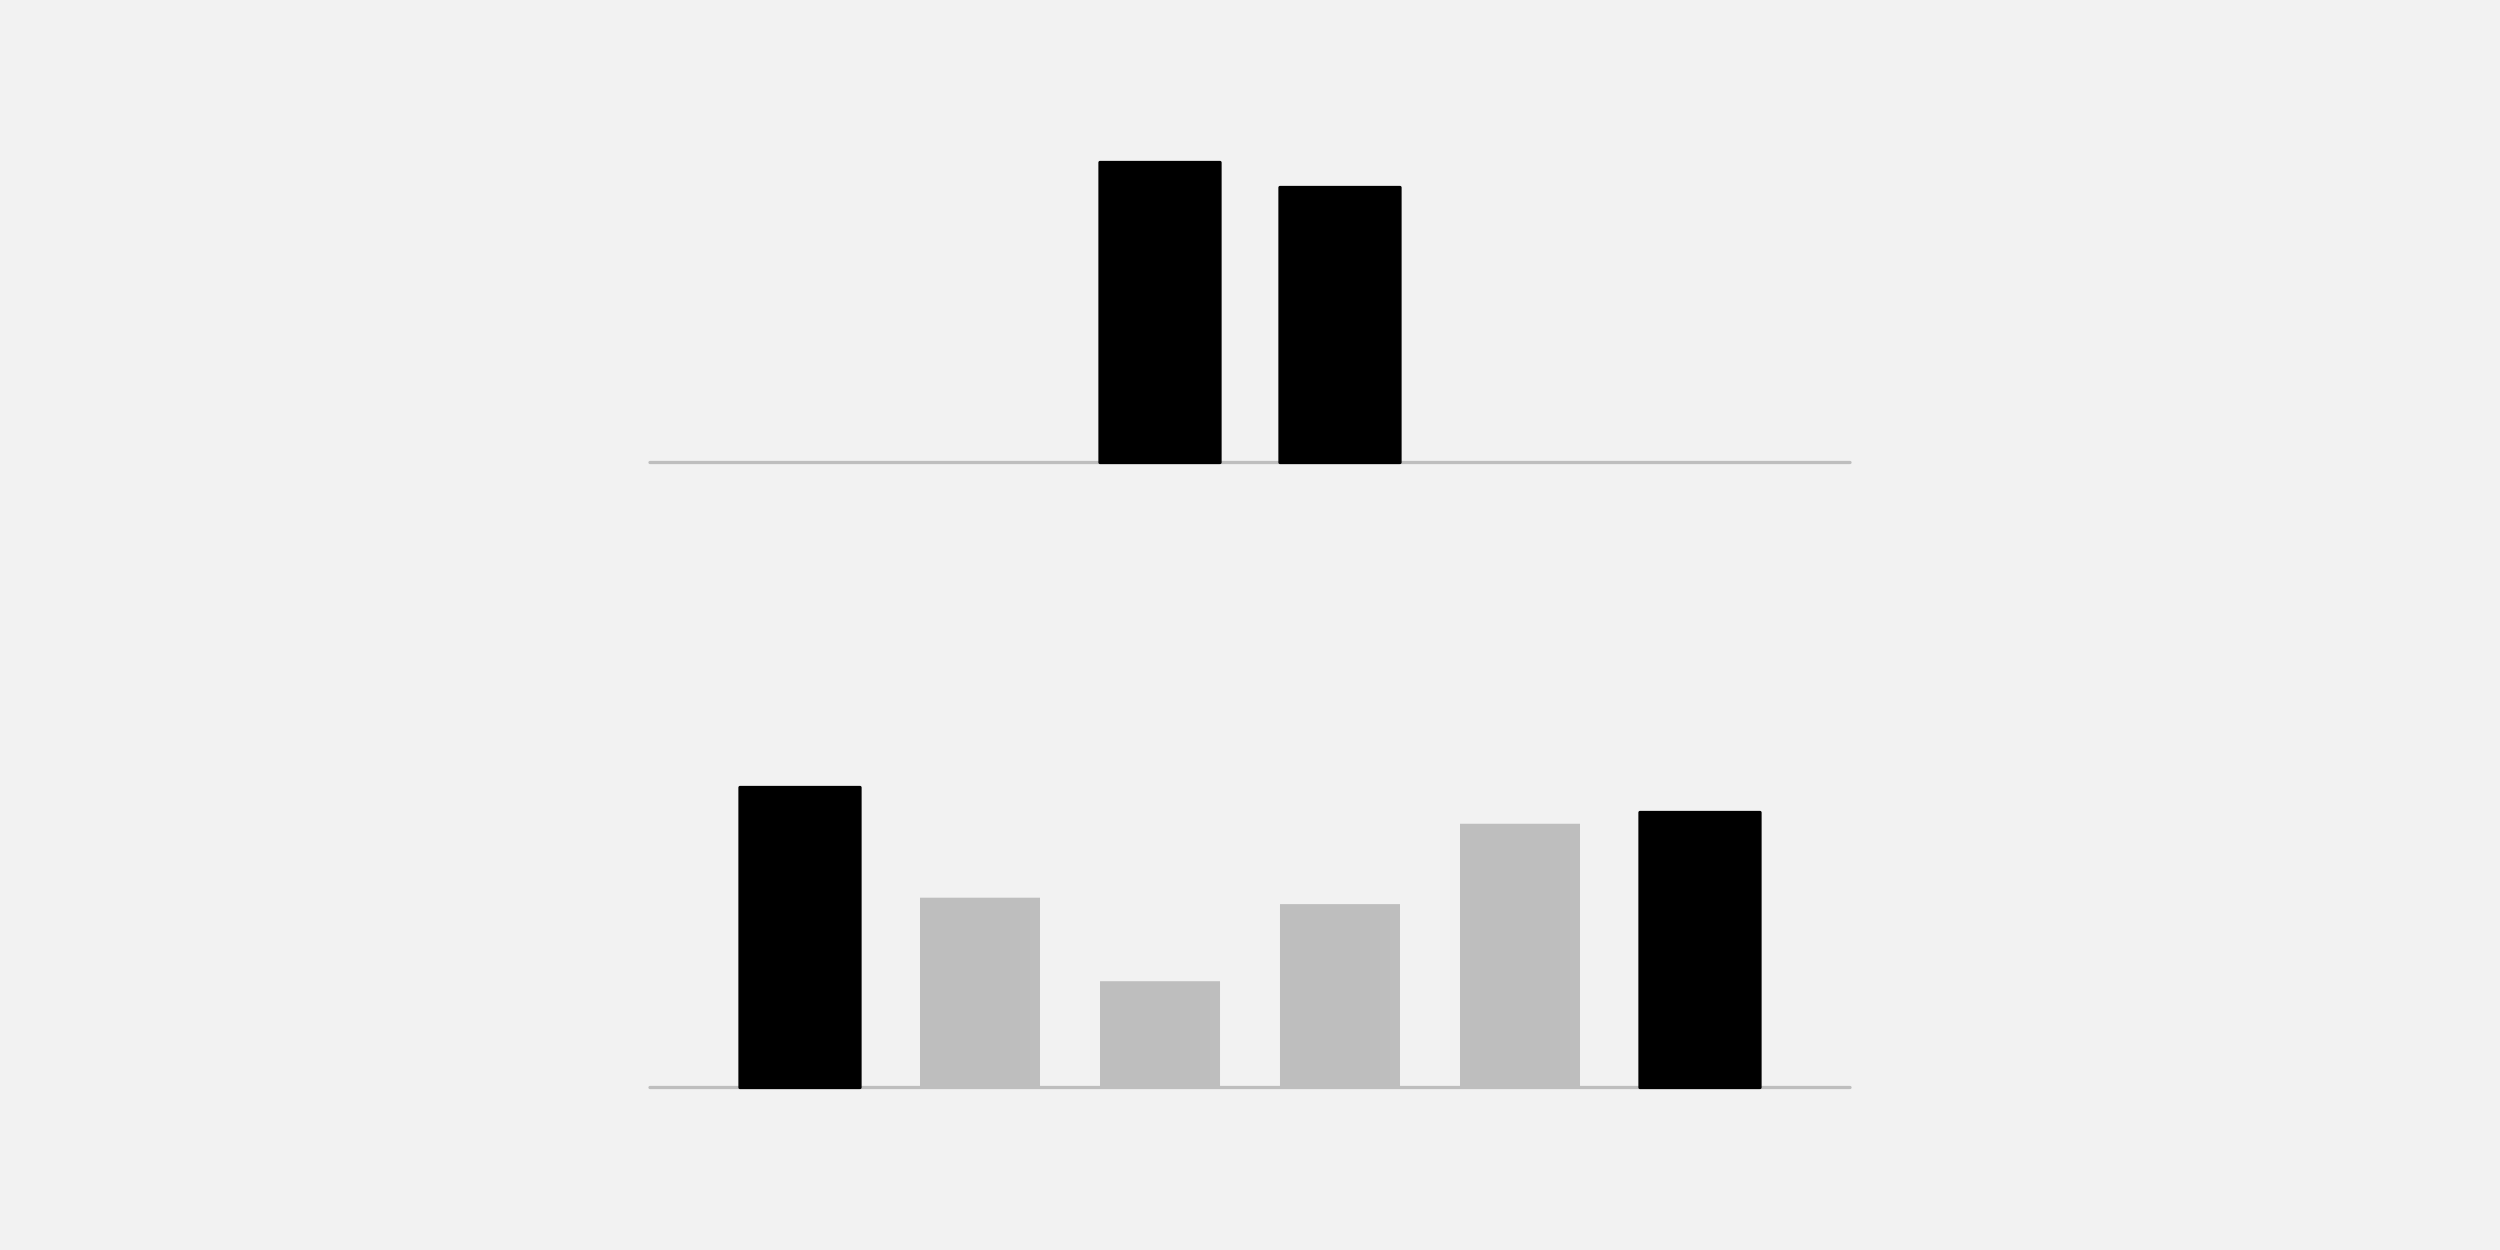
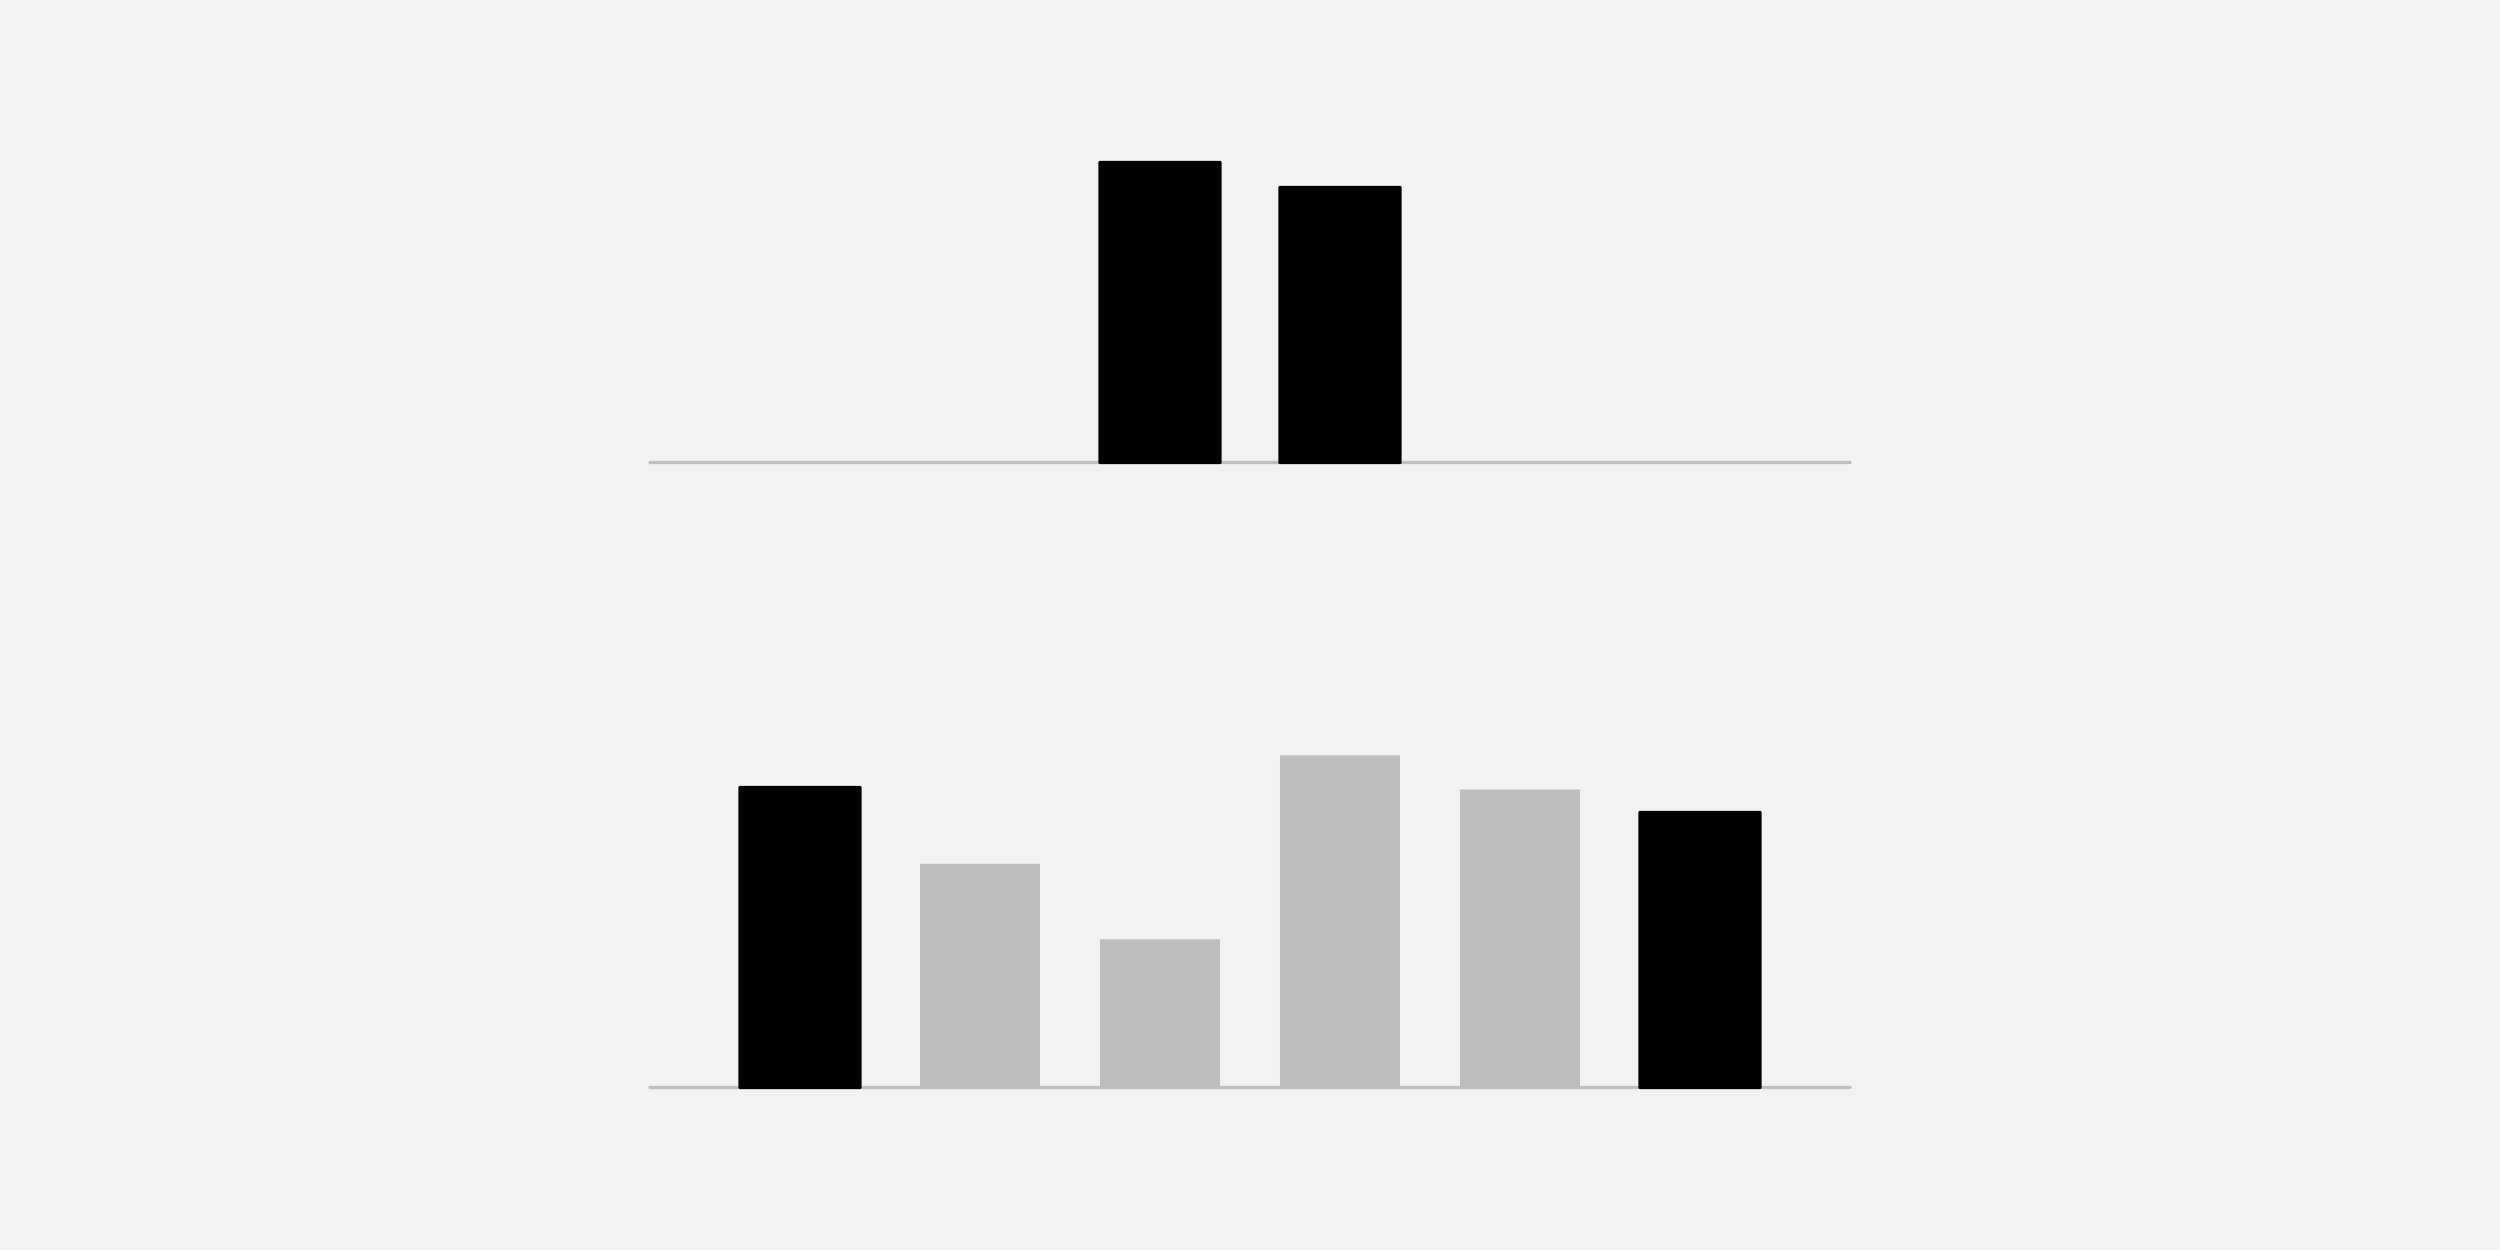
<svg xmlns="http://www.w3.org/2000/svg" width="576pt" height="288pt" viewBox="0 0 576 288" version="1.1">
  <g id="surface26">
    <rect x="0" y="0" width="576" height="288" style="fill:rgb(94.902%,94.902%,94.902%);fill-opacity:1;stroke:none;" />
    <path style="fill:none;stroke-width:0.75;stroke-linecap:round;stroke-linejoin:round;stroke:rgb(74.51%,74.51%,74.51%);stroke-opacity:1;stroke-miterlimit:10;" d="M 149.762 106.559 L 426.238 106.559 " />
    <path style="fill-rule:nonzero;fill:rgb(0%,0%,0%);fill-opacity:1;stroke-width:0.75;stroke-linecap:round;stroke-linejoin:round;stroke:rgb(0%,0%,0%);stroke-opacity:1;stroke-miterlimit:10;" d="M 253.441 106.559 L 281.09 106.559 L 281.09 37.438 L 253.441 37.438 Z M 253.441 106.559 " />
    <path style="fill-rule:nonzero;fill:rgb(0%,0%,0%);fill-opacity:1;stroke-width:0.75;stroke-linecap:round;stroke-linejoin:round;stroke:rgb(0%,0%,0%);stroke-opacity:1;stroke-miterlimit:10;" d="M 294.91 106.559 L 322.559 106.559 L 322.559 43.199 L 294.91 43.199 Z M 294.91 106.559 " />
    <path style="fill:none;stroke-width:0.75;stroke-linecap:round;stroke-linejoin:round;stroke:rgb(74.51%,74.51%,74.51%);stroke-opacity:1;stroke-miterlimit:10;" d="M 149.762 250.559 L 426.238 250.559 " />
    <path style="fill-rule:nonzero;fill:rgb(0%,0%,0%);fill-opacity:1;stroke-width:0.75;stroke-linecap:round;stroke-linejoin:round;stroke:rgb(0%,0%,0%);stroke-opacity:1;stroke-miterlimit:10;" d="M 170.496 250.559 L 198.145 250.559 L 198.145 181.438 L 170.496 181.438 Z M 170.496 250.559 " />
-     <path style=" stroke:none;fill-rule:nonzero;fill:rgb(74.51%,74.51%,74.51%);fill-opacity:1;" d="M 211.969 250.559 L 239.617 250.559 L 239.617 206.828 L 211.969 206.828 Z M 211.969 250.559 " />
-     <path style=" stroke:none;fill-rule:nonzero;fill:rgb(74.51%,74.51%,74.51%);fill-opacity:1;" d="M 253.441 250.559 L 281.09 250.559 L 281.09 226.074 L 253.441 226.074 Z M 253.441 250.559 " />
-     <path style=" stroke:none;fill-rule:nonzero;fill:rgb(74.51%,74.51%,74.51%);fill-opacity:1;" d="M 294.91 250.559 L 322.559 250.559 L 322.559 208.309 L 294.91 208.309 Z M 294.91 250.559 " />
-     <path style=" stroke:none;fill-rule:nonzero;fill:rgb(74.51%,74.51%,74.51%);fill-opacity:1;" d="M 336.383 250.559 L 364.031 250.559 L 364.031 189.793 L 336.383 189.793 Z M 336.383 250.559 " />
+     <path style=" stroke:none;fill-rule:nonzero;fill:rgb(74.51%,74.51%,74.51%);fill-opacity:1;" d="M 211.969 250.559 L 239.617 250.559 L 239.617 199.023 L 211.969 199.023 Z M 211.969 250.559 " />
+     <path style=" stroke:none;fill-rule:nonzero;fill:rgb(74.51%,74.51%,74.51%);fill-opacity:1;" d="M 253.441 250.559 L 281.09 250.559 L 281.09 216.41 L 253.441 216.41 Z M 253.441 250.559 " />
+     <path style=" stroke:none;fill-rule:nonzero;fill:rgb(74.51%,74.51%,74.51%);fill-opacity:1;" d="M 294.91 250.559 L 322.559 250.559 L 322.559 174.016 L 294.91 174.016 Z M 294.91 250.559 " />
+     <path style=" stroke:none;fill-rule:nonzero;fill:rgb(74.51%,74.51%,74.51%);fill-opacity:1;" d="M 336.383 250.559 L 364.031 250.559 L 364.031 181.902 L 336.383 181.902 Z M 336.383 250.559 " />
    <path style="fill-rule:nonzero;fill:rgb(0%,0%,0%);fill-opacity:1;stroke-width:0.75;stroke-linecap:round;stroke-linejoin:round;stroke:rgb(0%,0%,0%);stroke-opacity:1;stroke-miterlimit:10;" d="M 377.855 250.559 L 405.504 250.559 L 405.504 187.199 L 377.855 187.199 Z M 377.855 250.559 " />
  </g>
</svg>
